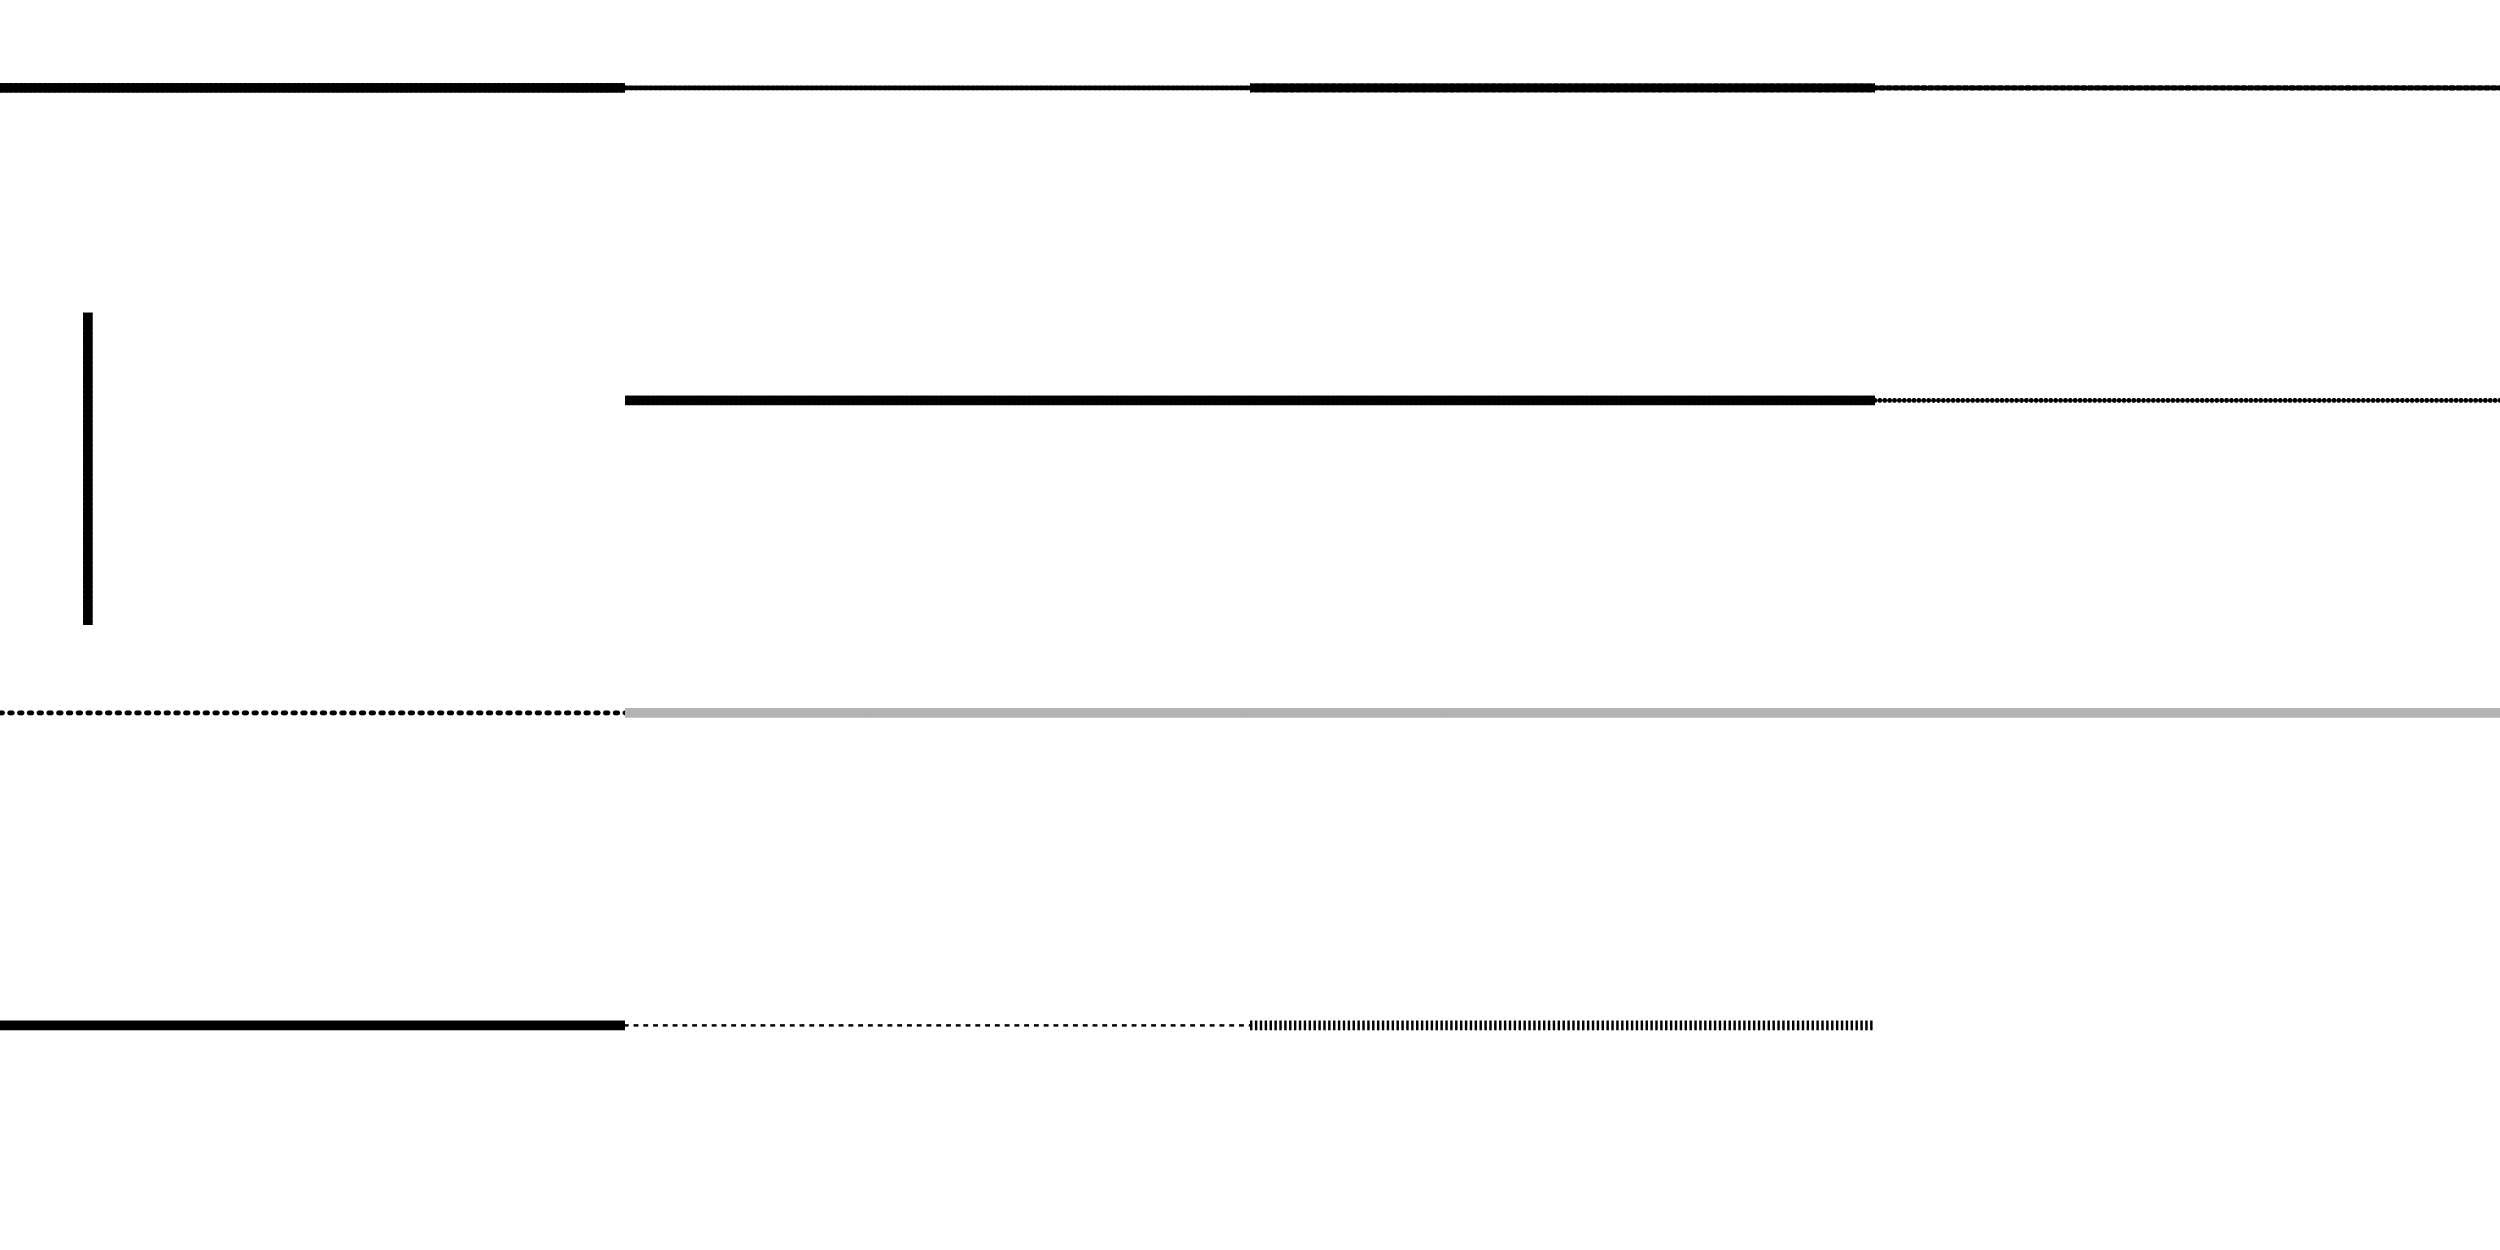
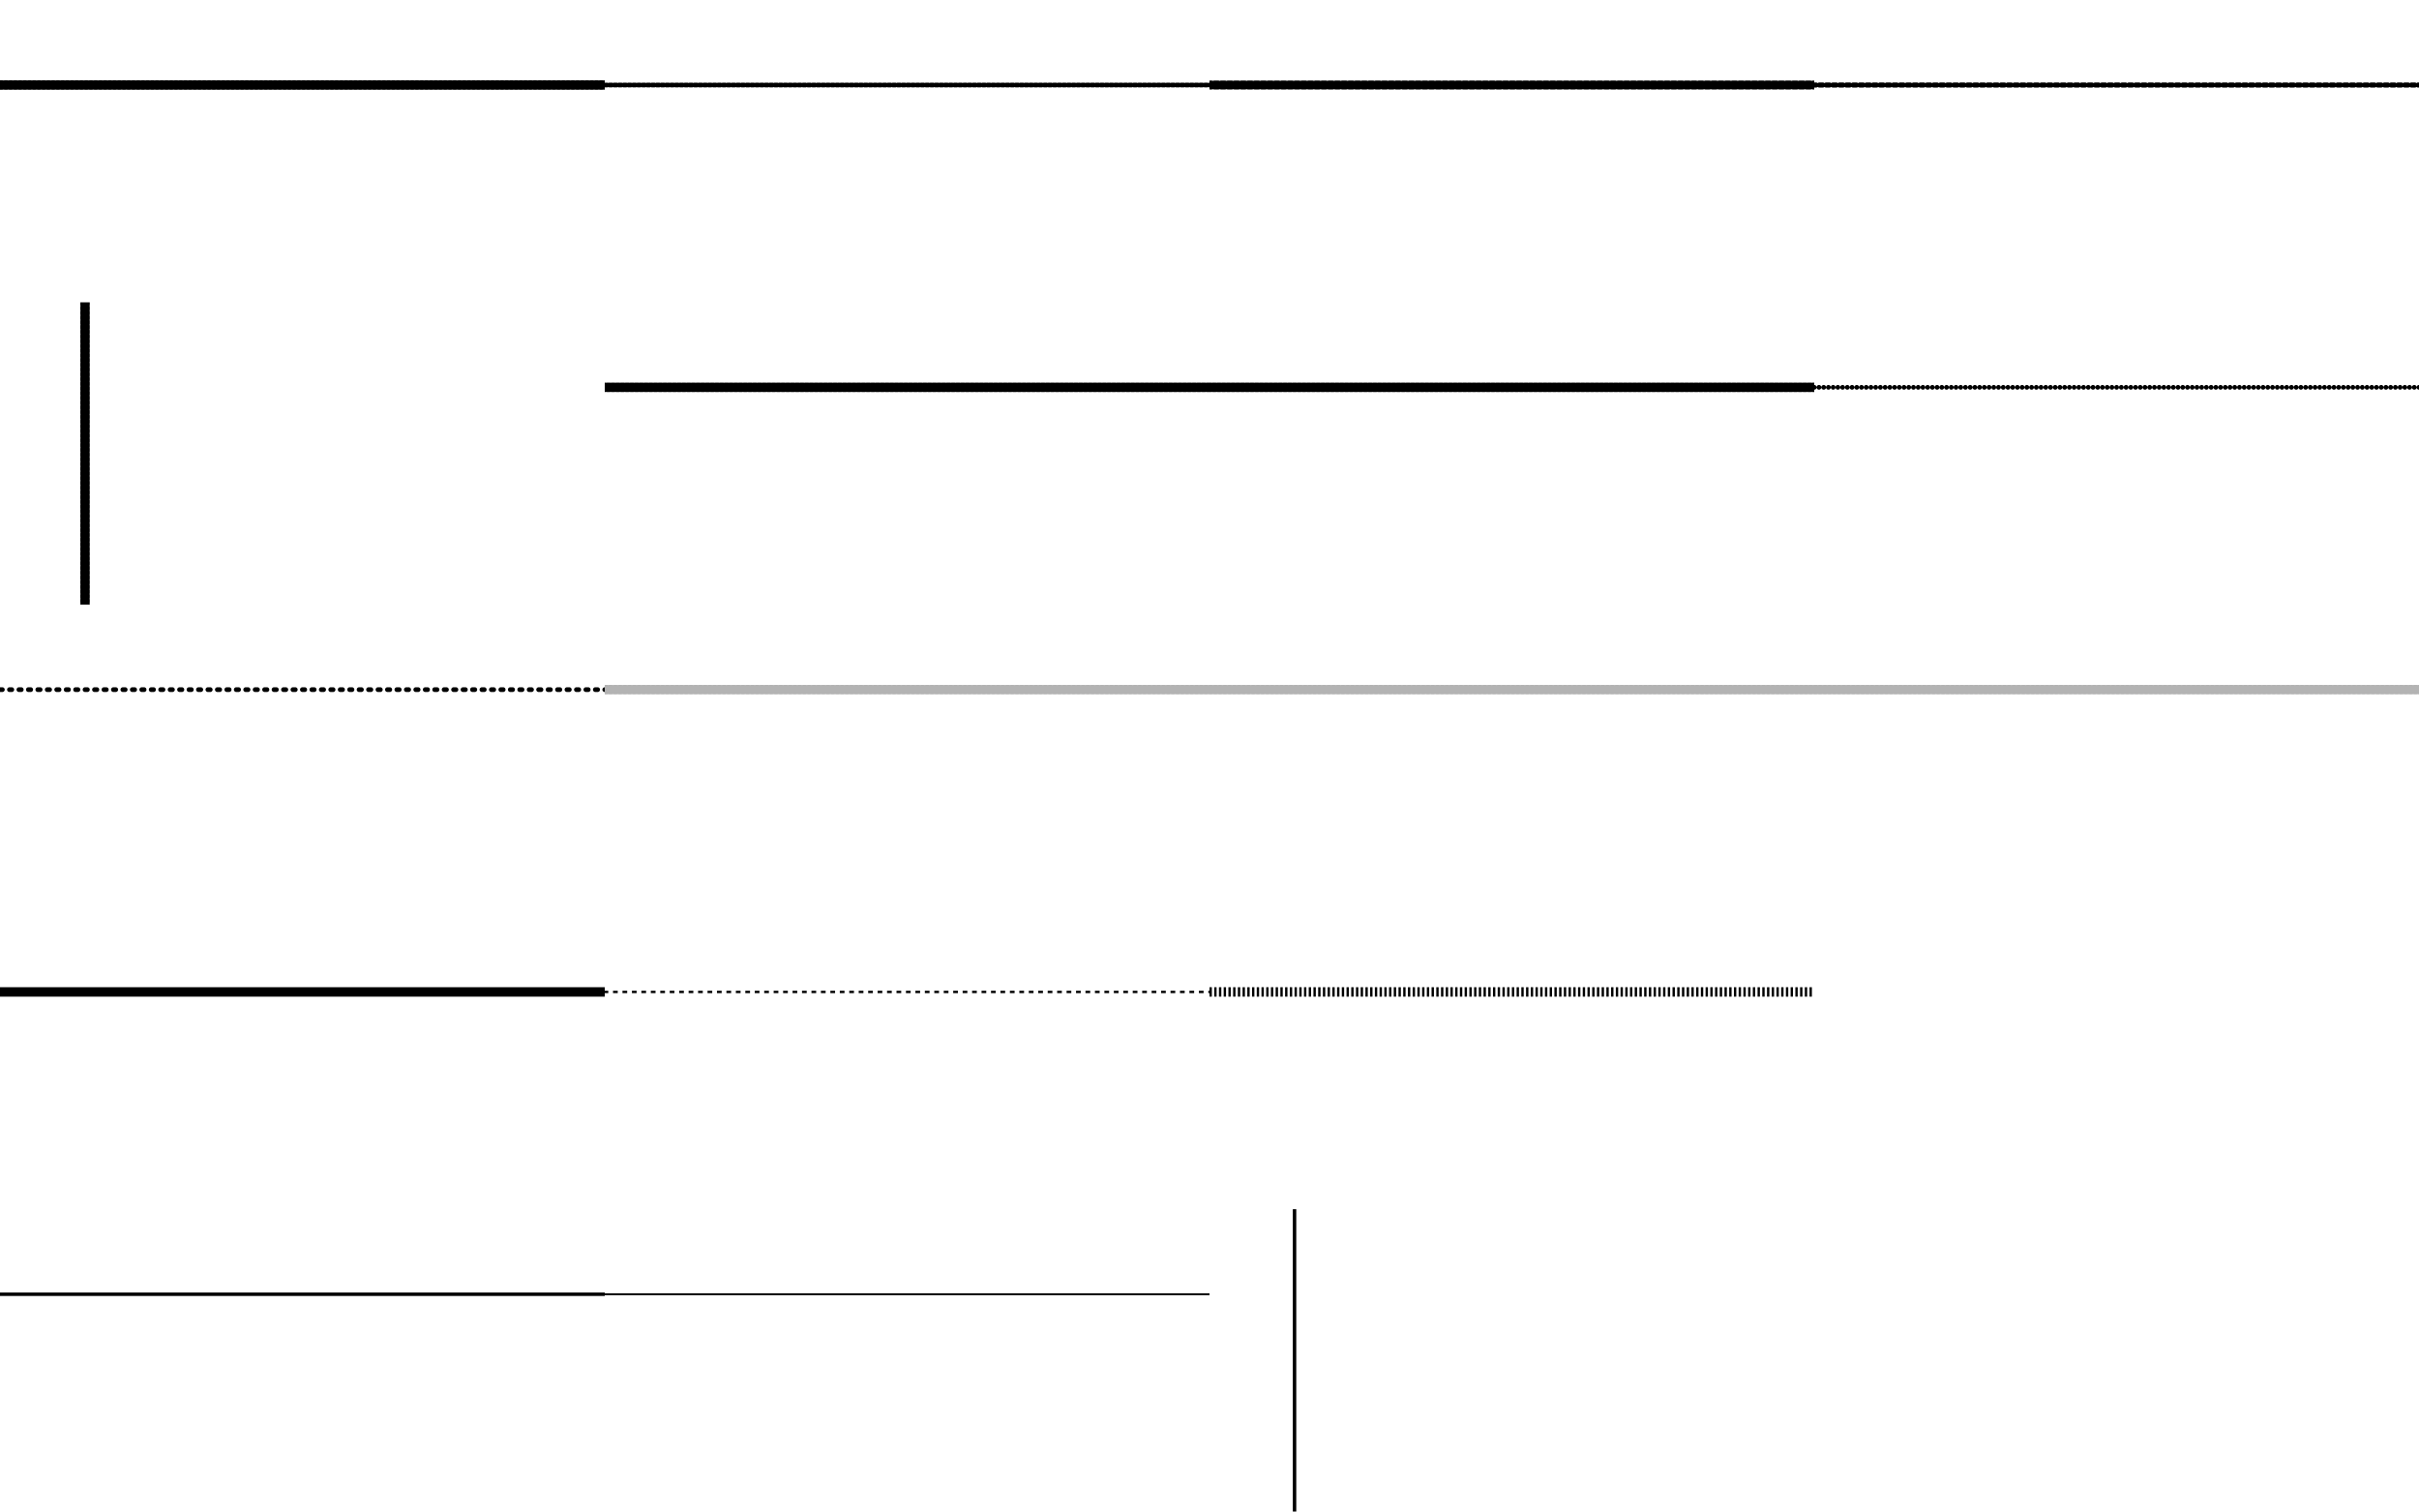
- <svg xmlns="http://www.w3.org/2000/svg" width="128" height="64">
+ <svg xmlns="http://www.w3.org/2000/svg" width="128" height="80">
  <svg x="0" y="0" width="32" height="16">
    <path d="M-4 4.5H36" fill="none" stroke="black" stroke-width="0.5" stroke-linecap="round" stroke-dasharray="0.125 0.125" stroke-dashoffset="0" opacity="1" />
  </svg>
  <svg x="32" y="0" width="32" height="16">
    <path d="M-4 4.5H36" fill="none" stroke="black" stroke-width="0.25" stroke-linecap="round" stroke-dasharray="0.125 0.125" stroke-dashoffset="0" opacity="1" />
  </svg>
  <svg x="64" y="0" width="32" height="16">
    <path d="M-4 4.5H36" fill="none" stroke="black" stroke-width="0.476" stroke-linecap="round" stroke-dasharray="0.178 0.178" stroke-dashoffset="0" opacity="1" />
  </svg>
  <svg x="96" y="0" width="32" height="16">
    <path d="M-4 4.5H36" fill="none" stroke="black" stroke-width="0.27" stroke-linecap="round" stroke-dasharray="0.178 0.178" stroke-dashoffset="0" opacity="1" />
  </svg>
  <svg x="0" y="16" width="32" height="16">
    <path d="M4.5 -4V20" fill="none" stroke="black" stroke-width="0.5" stroke-linecap="round" stroke-dasharray="0.125 0.125" stroke-dashoffset="0" opacity="1" />
  </svg>
  <svg x="32" y="16" width="32" height="16">
    <path d="M36 4.5H-4" fill="none" stroke="black" stroke-width="0.5" stroke-linecap="round" stroke-dasharray="0.125 0.125" stroke-dashoffset="0" opacity="1" />
  </svg>
  <svg x="64" y="16" width="32" height="16">
    <path d="M-4 4.5H36" fill="none" stroke="black" stroke-width="0.5" stroke-linecap="round" stroke-dasharray="0.125 0.125" stroke-dashoffset="0.062" opacity="1" />
  </svg>
  <svg x="96" y="16" width="32" height="16">
    <path d="M-4 4.5H36" fill="none" stroke="black" stroke-width="0.25" stroke-linecap="round" stroke-dasharray="0 0.25" stroke-dashoffset="0" opacity="1" />
  </svg>
  <svg x="0" y="32" width="32" height="16">
    <path d="M-4 4.5H36" fill="none" stroke="black" stroke-width="0.25" stroke-linecap="round" stroke-dasharray="0.125 0.375" stroke-dashoffset="0" opacity="1" />
  </svg>
  <svg x="32" y="32" width="32" height="16">
    <path d="M-4 4.5H36" fill="none" stroke="black" stroke-width="0.5" stroke-linecap="round" stroke-dasharray="0.125 0.125" stroke-dashoffset="0" opacity="0.3" />
  </svg>
  <svg x="64" y="32" width="32" height="16">
    <g opacity="0.3">
      <path d="M-4 4.5H36" fill="none" stroke="black" stroke-width="0.5" stroke-linecap="round" stroke-dasharray="0.125 0.125" stroke-dashoffset="0" />
    </g>
  </svg>
  <svg x="96" y="32" width="32" height="16">
    <path d="M-4 4.5H36" fill="none" stroke="black" stroke-width="0.5" stroke-linecap="round" stroke-dasharray="0.125 0.125" stroke-dashoffset="0" stroke-opacity="0.3" />
  </svg>
  <svg x="0" y="48" width="32" height="16">
    <path d="M-4 4.5H36" fill="none" stroke="black" stroke-width="0.5" stroke-linecap="square" stroke-dasharray="0.125 0.125" stroke-dashoffset="0" opacity="1" />
  </svg>
  <svg x="32" y="48" width="32" height="16">
    <path d="M-4 4.5H36" fill="none" stroke="black" stroke-width="0.125" stroke-linecap="square" stroke-dasharray="0.125 0.375" stroke-dashoffset="0" opacity="1" />
  </svg>
  <svg x="64" y="48" width="32" height="16">
    <path d="M-4 4.5H36" fill="none" stroke="black" stroke-width="0.5" stroke-linecap="butt" stroke-dasharray="0.125 0.125" stroke-dashoffset="0" opacity="1" />
  </svg>
  <svg x="96" y="48" width="32" height="16">
    <path d="M-4 4.5H36" fill="none" stroke="black" stroke-width="0" stroke-linecap="round" stroke-dasharray="0.125 0.125" stroke-dashoffset="0" opacity="1" />
  </svg>
+   <svg x="0" y="64" width="32" height="16">
+     <path d="M-4 4.5H36" fill="none" stroke="black" stroke-width="0.183" stroke-linecap="round" stroke-dasharray="0.183 4.8919367513527989e-05" stroke-dashoffset="0" opacity="1" />
+   </svg>
+   <svg x="32" y="64" width="32" height="16">
+     <path d="M-4 4.5H36" fill="none" stroke="black" stroke-width="0.098" stroke-linecap="round" stroke-dasharray="0.183 4.8919367513527989e-05" stroke-dashoffset="0" opacity="1" />
+   </svg>
+   <svg x="64" y="64" width="32" height="16">
+     <path d="M4.5 -4V20" fill="none" stroke="black" stroke-width="0.183" stroke-linecap="round" stroke-dasharray="0.183 4.8919367513527989e-05" stroke-dashoffset="0.092" opacity="1" />
+   </svg>
</svg>
